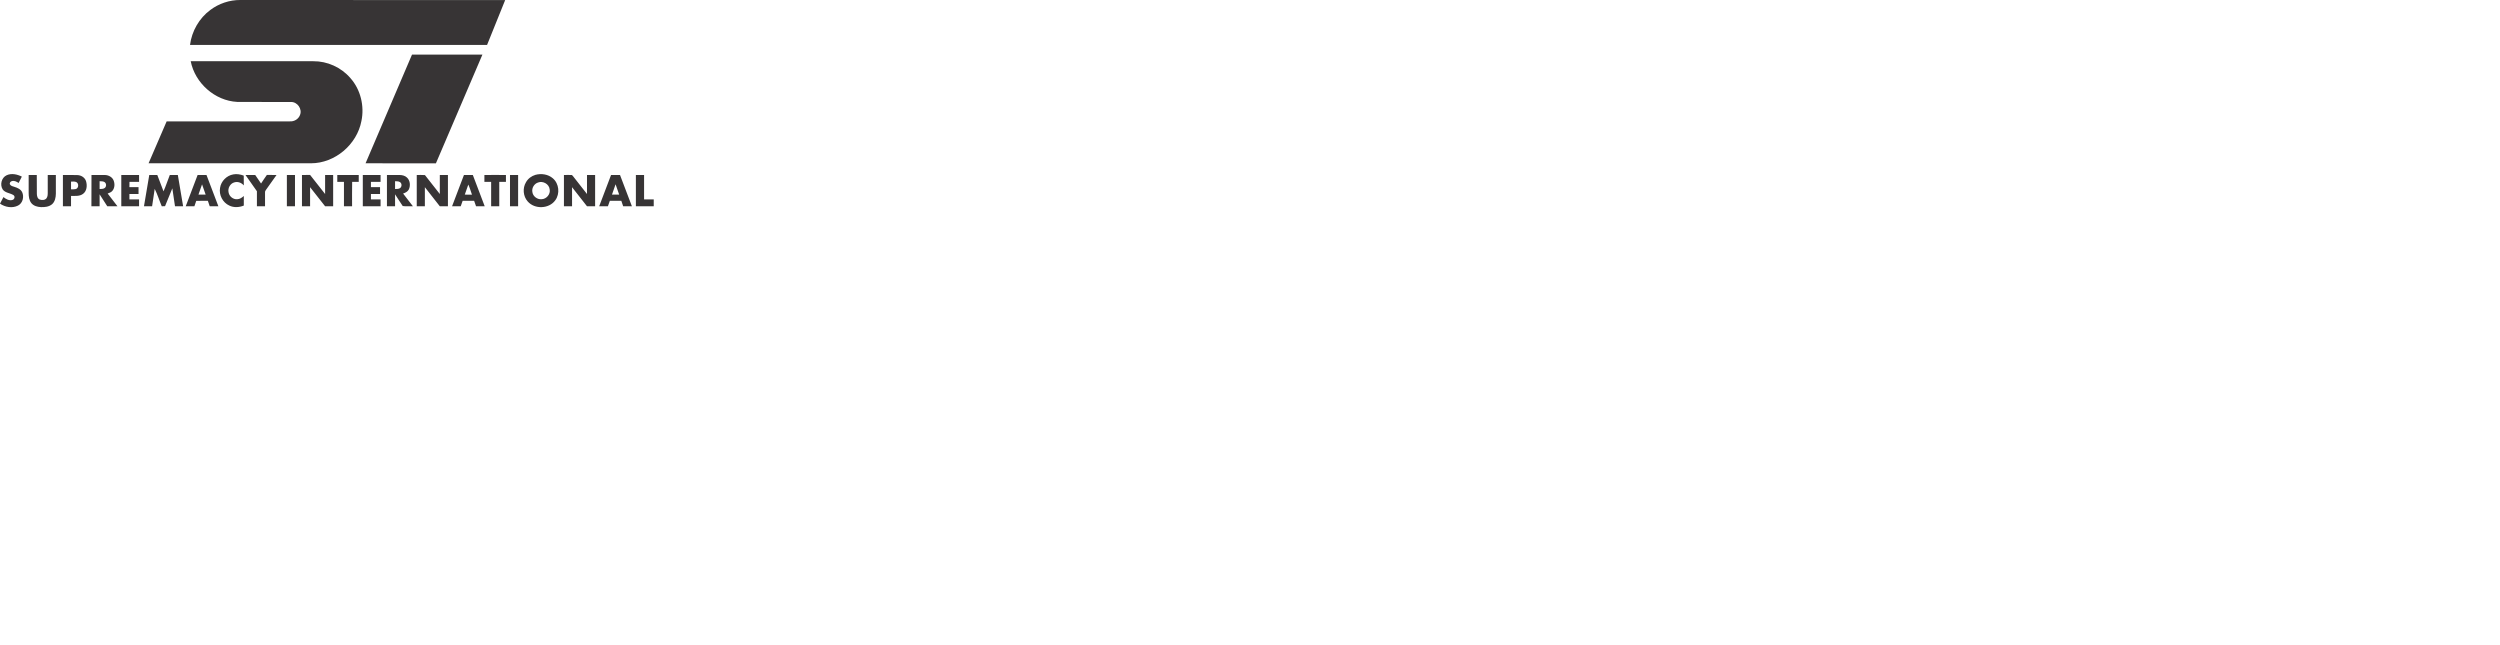
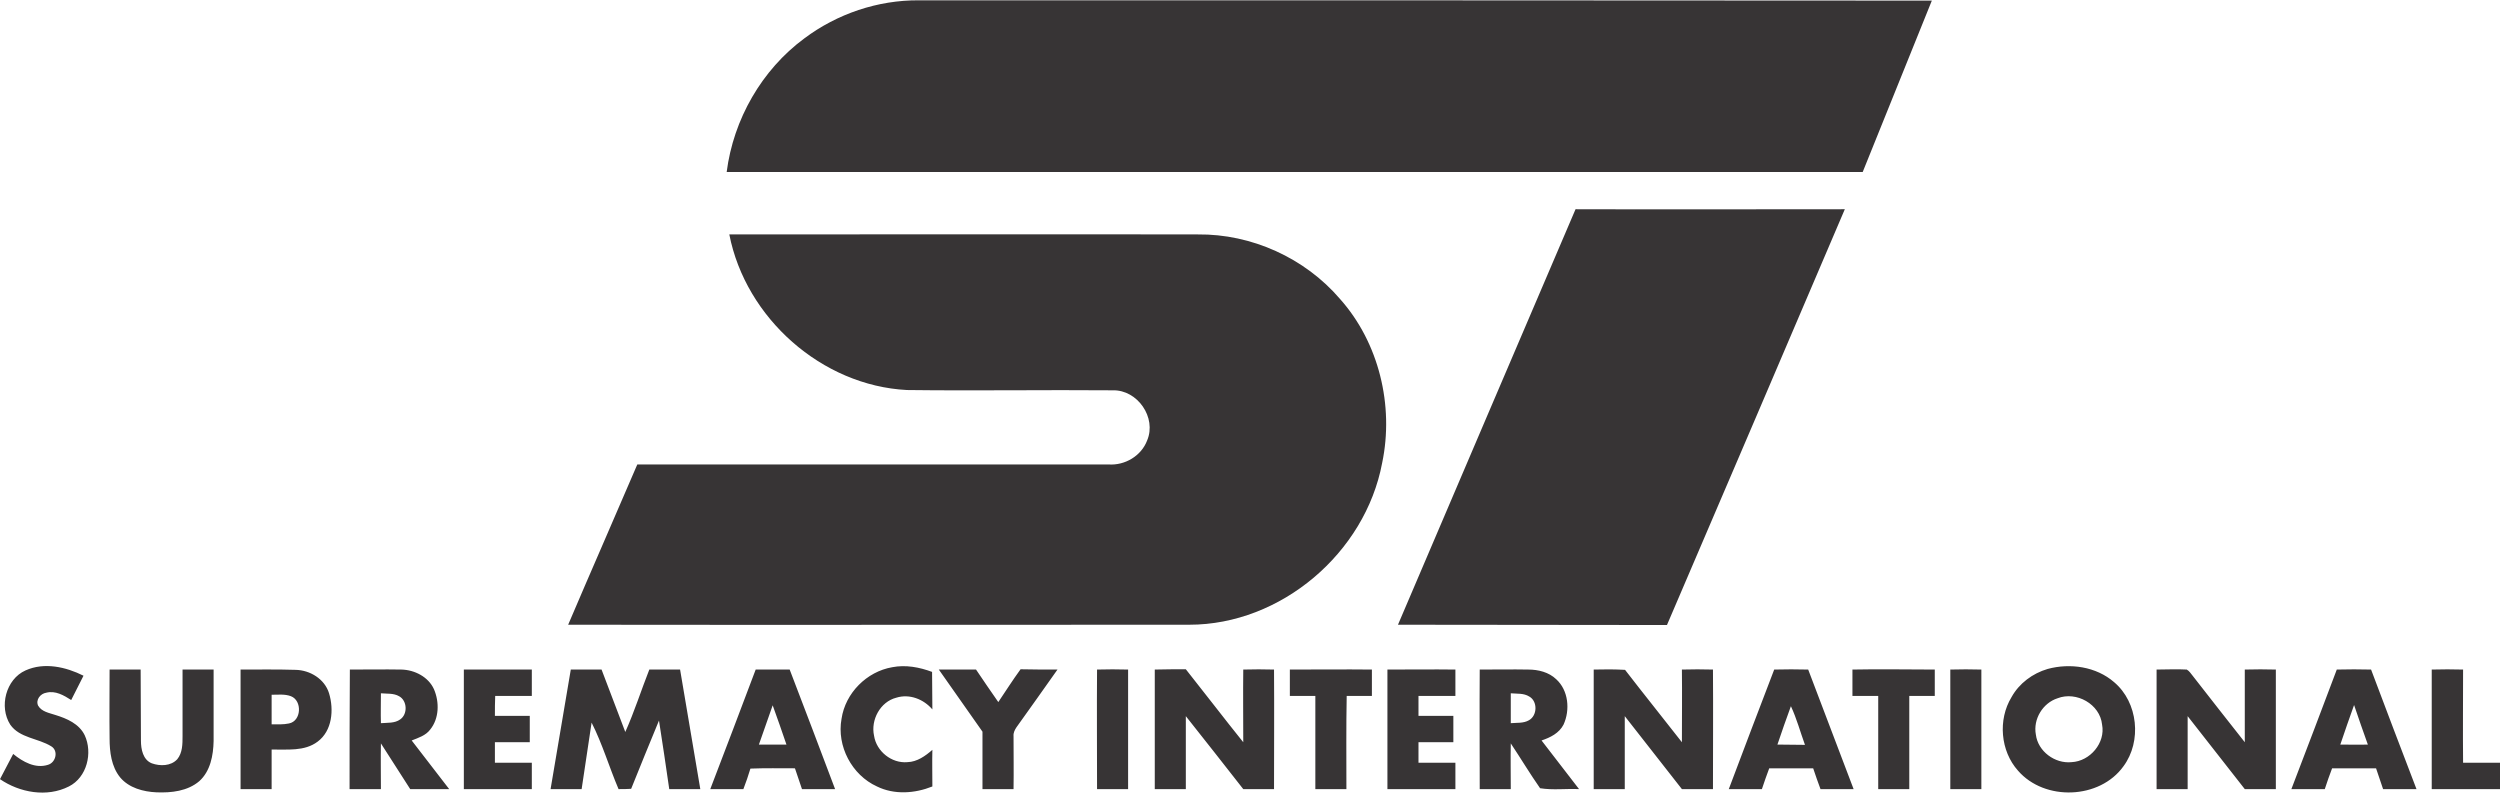
- <svg xmlns="http://www.w3.org/2000/svg" xml:space="preserve" width="326.28mm" height="84.07mm" version="1.1" style="clip-rule:evenodd;fill-rule:evenodd;image-rendering:optimizeQuality;shape-rendering:geometricPrecision;text-rendering:geometricPrecision" viewBox="0 0 32628.001 8407.016" id="svg3">
-   <defs id="defs1">
-     <style type="text/css" id="style1">
+ <svg xmlns="http://www.w3.org/2000/svg" xml:space="preserve" width="85.319mm" height="27.051mm" version="1.1" style="shape-rendering:geometricPrecision; text-rendering:geometricPrecision; image-rendering:optimizeQuality; fill-rule:evenodd; clip-rule:evenodd" viewBox="0 0 8532 2705">
+   <defs>
+     <style type="text/css">
   
-     .fil0 {fill:none}
-     .fil1 {fill:#373435;fill-rule:nonzero}
+     .fil0 {fill:#373435;fill-rule:nonzero}
   
  </style>
  </defs>
-   <g id="Layer_x0020_1" transform="translate(-6529,-12617.984)">
-     <rect class="fil0" x="13990" y="13666" width="7359" height="7359" id="rect1" />
-     <rect class="fil0" x="22894" y="13666" width="7359" height="7359" id="rect2" />
-     <rect class="fil0" x="31798" y="13666" width="7359" height="7359" id="rect3" />
-     <path class="fil1" d="m 9274,12748 c 112,-84 251,-131 391,-130 1152,0 2305,0 3457,1 -78,195 -158,390 -236,585 -1292,0 -2585,0 -3877,0 23,-180 120,-349 265,-456 z m 2026,2001 c 202,-472 403,-945 606,-1418 307,1 613,0 919,0 -202,473 -404,946 -607,1419 -306,-1 -612,0 -918,-1 z M 9018,13417 c 533,0 1066,-1 1599,0 183,-2 365,80 485,220 133,149 185,364 144,560 -58,308 -346,552 -658,552 -707,0 -1413,1 -2120,0 78,-183 158,-365 236,-547 536,0 1072,0 1608,0 56,4 112,-29 132,-82 33,-78 -33,-173 -117,-171 -234,-2 -469,2 -703,-1 -290,-15 -550,-245 -606,-531 z m -2402,1488 c 64,-29 138,-12 198,18 -14,28 -28,55 -42,83 -25,-16 -54,-33 -85,-25 -20,3 -37,24 -28,44 12,21 38,25 59,32 39,12 81,30 100,69 28,60 8,144 -54,175 -75,38 -168,21 -235,-25 15,-29 30,-57 45,-86 33,27 76,51 119,37 27,-8 36,-48 11,-63 -45,-28 -108,-28 -140,-74 -39,-61 -15,-155 52,-185 z m 2785,165 c 13,-88 86,-161 173,-176 46,-9 93,0 136,16 1,43 0,85 1,128 -30,-35 -78,-54 -123,-40 -55,14 -88,76 -76,130 8,53 60,95 114,90 33,-1 61,-21 85,-42 -1,42 0,83 0,125 -60,24 -130,29 -189,0 -86,-39 -138,-138 -121,-231 z m -2498,-168 c 35,0 71,0 106,0 1,81 0,162 1,243 0,29 7,65 37,77 28,10 65,10 87,-14 18,-22 18,-52 18,-79 0,-76 0,-152 0,-227 35,0 71,0 106,0 0,81 0,163 0,244 -1,49 -11,103 -49,137 -40,34 -95,40 -146,38 -45,-2 -94,-15 -124,-51 -30,-37 -36,-87 -36,-133 -1,-78 0,-157 0,-235 z m 447,0 c 62,0 125,-1 188,1 49,1 99,31 114,80 17,56 11,128 -39,165 -45,34 -104,26 -157,27 0,45 0,90 0,135 -36,0 -71,0 -106,0 0,-136 0,-272 0,-408 z m 106,86 v 0 c 0,33 0,67 0,101 20,0 40,1 59,-3 43,-8 46,-78 7,-93 -21,-8 -44,-5 -66,-5 z m 267,-86 c 58,0 117,-1 176,0 45,1 92,25 111,67 19,44 18,100 -13,138 -15,20 -40,28 -63,37 43,55 85,111 128,166 -45,0 -89,0 -133,0 -33,-52 -67,-104 -100,-156 -1,52 0,104 0,156 -36,0 -71,0 -107,0 0,-136 0,-272 1,-408 z m 106,81 v 0 c 0,34 -1,68 0,102 22,-2 47,1 66,-13 26,-18 24,-64 -4,-79 -19,-11 -42,-8 -62,-10 z m 283,-81 c 77,0 155,0 232,0 0,30 0,60 0,90 -42,0 -84,0 -125,0 -1,22 -1,45 -1,68 40,0 79,0 119,0 0,30 0,60 0,90 -40,0 -79,0 -119,0 0,23 0,47 0,70 42,0 84,0 126,0 0,30 0,60 0,90 -77,0 -155,0 -232,0 0,-136 0,-272 0,-408 z m 365,0 c 35,0 70,0 105,0 27,71 54,142 81,213 31,-69 54,-142 82,-213 35,0 70,0 105,0 23,136 46,272 69,408 -35,0 -70,0 -106,0 -11,-78 -23,-156 -35,-234 -32,78 -64,155 -95,233 -14,1 -29,1 -43,1 -32,-75 -55,-154 -92,-227 -12,76 -22,151 -34,227 -35,0 -71,0 -106,0 23,-136 46,-272 69,-408 z m 631,0 c 39,0 77,0 116,0 52,136 104,272 155,408 -37,0 -75,0 -113,0 -8,-24 -16,-47 -24,-71 -51,0 -101,-1 -152,1 -7,23 -15,47 -24,70 -37,0 -75,0 -113,0 52,-136 104,-272 155,-408 z m 11,256 v 0 c 32,0 63,0 94,0 -15,-45 -31,-89 -47,-134 -16,45 -31,89 -47,134 z m 614,-256 c 43,0 85,0 127,0 25,37 50,74 76,111 25,-37 49,-75 76,-112 42,1 84,1 126,1 -47,66 -93,132 -140,197 -6,9 -11,19 -10,30 0,60 1,121 0,181 -35,0 -71,0 -106,0 0,-65 0,-131 0,-196 -50,-71 -99,-141 -149,-212 z m 3784,-2 c 77,-21 166,-8 227,45 82,69 95,202 32,287 -81,113 -269,120 -360,15 -60,-67 -69,-174 -22,-251 26,-47 72,-81 123,-96 z m 34,100 v 0 c -50,16 -84,71 -74,124 7,57 65,100 122,94 63,-3 116,-66 104,-128 -7,-70 -88,-115 -152,-90 z m -3278,-98 c 35,-1 70,-1 106,0 0,136 0,272 0,408 -36,0 -71,0 -106,0 0,-136 -1,-272 0,-408 z m 197,0 c 36,-1 71,-1 106,-1 66,83 130,167 196,249 0,-83 -1,-166 0,-248 35,-1 70,-1 105,0 1,136 0,272 0,408 -35,0 -70,0 -105,0 -65,-83 -130,-166 -196,-249 0,83 0,166 0,249 -35,0 -70,0 -106,0 0,-136 0,-272 0,-408 z m 461,0 c 93,0 187,-1 280,0 0,30 0,60 0,90 -29,0 -58,0 -86,0 -2,106 -1,212 -1,318 -36,0 -71,0 -106,0 0,-106 0,-212 0,-318 -29,0 -58,0 -87,0 0,-30 0,-60 0,-90 z m 333,0 c 77,0 155,-1 232,0 0,30 0,60 0,90 -42,0 -84,0 -126,0 0,23 0,45 0,68 40,0 79,0 119,0 0,30 0,60 0,90 -40,0 -79,0 -119,0 0,23 0,47 0,70 42,0 84,0 126,0 0,30 0,60 0,90 -77,0 -155,0 -232,0 0,-136 0,-272 0,-408 z m 315,0 c 55,0 111,-1 166,0 34,0 70,9 95,33 42,38 48,105 25,155 -15,29 -45,44 -75,54 43,55 85,111 128,166 -44,-2 -90,4 -133,-3 -35,-50 -66,-102 -100,-153 -1,52 0,104 0,156 -36,0 -71,0 -106,0 0,-136 -1,-272 0,-408 z m 106,81 v 0 c 0,34 0,68 0,102 21,-2 43,1 62,-10 29,-16 30,-65 1,-81 -19,-12 -42,-9 -63,-11 z m 283,-81 c 36,-1 72,-1 107,1 64,83 130,165 194,247 0,-82 1,-165 0,-248 35,-1 71,-1 106,0 1,136 0,272 0,408 -35,0 -70,0 -106,0 -65,-83 -130,-166 -195,-249 0,83 0,166 0,249 -35,0 -71,0 -106,0 0,-136 0,-272 0,-408 z m 616,0 c 38,-1 77,-1 116,0 52,136 103,272 155,408 -38,0 -76,0 -113,0 -9,-24 -17,-47 -25,-71 -50,0 -100,0 -150,0 -9,24 -17,47 -25,71 -38,0 -75,0 -113,0 51,-136 103,-272 155,-408 z m 57,125 v 0 c -16,43 -31,87 -46,131 31,0 63,1 94,1 -16,-44 -28,-89 -48,-132 z m 210,-125 c 94,-2 187,0 281,0 0,30 0,60 0,90 -29,0 -58,0 -87,0 0,106 0,212 0,318 -36,0 -71,0 -106,0 0,-106 0,-212 0,-318 -30,0 -59,0 -88,0 0,-30 0,-60 0,-90 z m 334,0 c 35,-1 70,-1 106,0 0,136 0,272 0,408 -35,0 -71,0 -106,0 0,-136 0,-272 0,-408 z m 704,0 c 34,0 69,-2 103,0 9,5 14,14 20,21 59,76 119,152 178,227 0,-83 0,-166 0,-248 36,-1 71,-1 106,0 0,136 0,272 0,408 -35,0 -70,0 -106,0 -65,-83 -130,-166 -195,-249 0,83 0,166 0,249 -36,0 -71,0 -106,0 0,-136 0,-272 0,-408 z m 615,0 c 39,-1 78,-1 117,0 51,136 103,272 155,408 -38,0 -76,0 -114,0 -8,-24 -16,-47 -24,-71 -50,0 -100,0 -150,0 -9,23 -17,47 -25,71 -38,0 -76,0 -114,0 52,-136 104,-272 155,-408 z m 12,256 v 0 c 31,0 62,1 94,0 -16,-45 -32,-90 -47,-135 -16,45 -32,90 -47,135 z m 312,-256 c 36,-1 71,-1 107,0 0,106 -1,212 0,318 42,0 84,0 126,0 0,30 0,60 0,90 -77,0 -155,0 -233,0 0,-136 0,-272 0,-408 z" id="path3" />
+   <g id="Layer_x0020_1">
+     <path id="path3" class="fil0" d="M2745 131c112,-84 251,-131 391,-130 1152,0 2305,0 3457,1 -78,195 -158,390 -236,585 -1292,0 -2585,0 -3877,0 23,-180 120,-349 265,-456zm2026 2001c202,-472 403,-945 606,-1418 307,1 613,0 919,0 -202,473 -404,946 -607,1419 -306,-1 -612,0 -918,-1zm-2282 -1332c533,0 1066,-1 1599,0 183,-2 365,80 485,220 133,149 185,364 144,560 -58,308 -346,552 -658,552 -707,0 -1413,1 -2120,0 78,-183 158,-365 236,-547 536,0 1072,0 1608,0 56,4 112,-29 132,-82 33,-78 -33,-173 -117,-171 -234,-2 -469,2 -703,-1 -290,-15 -550,-245 -606,-531zm-2402 1488c64,-29 138,-12 198,18 -14,28 -28,55 -42,83 -25,-16 -54,-33 -85,-25 -20,3 -37,24 -28,44 12,21 38,25 59,32 39,12 81,30 100,69 28,60 8,144 -54,175 -75,38 -168,21 -235,-25 15,-29 30,-57 45,-86 33,27 76,51 119,37 27,-8 36,-48 11,-63 -45,-28 -108,-28 -140,-74 -39,-61 -15,-155 52,-185zm2785 165c13,-88 86,-161 173,-176 46,-9 93,0 136,16 1,43 0,85 1,128 -30,-35 -78,-54 -123,-40 -55,14 -88,76 -76,130 8,53 60,95 114,90 33,-1 61,-21 85,-42 -1,42 0,83 0,125 -60,24 -130,29 -189,0 -86,-39 -138,-138 -121,-231zm-2498 -168c35,0 71,0 106,0 1,81 0,162 1,243 0,29 7,65 37,77 28,10 65,10 87,-14 18,-22 18,-52 18,-79 0,-76 0,-152 0,-227 35,0 71,0 106,0 0,81 0,163 0,244 -1,49 -11,103 -49,137 -40,34 -95,40 -146,38 -45,-2 -94,-15 -124,-51 -30,-37 -36,-87 -36,-133 -1,-78 0,-157 0,-235zm447 0c62,0 125,-1 188,1 49,1 99,31 114,80 17,56 11,128 -39,165 -45,34 -104,26 -157,27 0,45 0,90 0,135 -36,0 -71,0 -106,0 0,-136 0,-272 0,-408zm106 86l0 0c0,33 0,67 0,101 20,0 40,1 59,-3 43,-8 46,-78 7,-93 -21,-8 -44,-5 -66,-5zm267 -86c58,0 117,-1 176,0 45,1 92,25 111,67 19,44 18,100 -13,138 -15,20 -40,28 -63,37 43,55 85,111 128,166 -45,0 -89,0 -133,0 -33,-52 -67,-104 -100,-156 -1,52 0,104 0,156 -36,0 -71,0 -107,0 0,-136 0,-272 1,-408zm106 81l0 0c0,34 -1,68 0,102 22,-2 47,1 66,-13 26,-18 24,-64 -4,-79 -19,-11 -42,-8 -62,-10zm283 -81c77,0 155,0 232,0 0,30 0,60 0,90 -42,0 -84,0 -125,0 -1,22 -1,45 -1,68 40,0 79,0 119,0 0,30 0,60 0,90 -40,0 -79,0 -119,0 0,23 0,47 0,70 42,0 84,0 126,0 0,30 0,60 0,90 -77,0 -155,0 -232,0 0,-136 0,-272 0,-408zm365 0c35,0 70,0 105,0 27,71 54,142 81,213 31,-69 54,-142 82,-213 35,0 70,0 105,0 23,136 46,272 69,408 -35,0 -70,0 -106,0 -11,-78 -23,-156 -35,-234 -32,78 -64,155 -95,233 -14,1 -29,1 -43,1 -32,-75 -55,-154 -92,-227 -12,76 -22,151 -34,227 -35,0 -71,0 -106,0 23,-136 46,-272 69,-408zm631 0c39,0 77,0 116,0 52,136 104,272 155,408 -37,0 -75,0 -113,0 -8,-24 -16,-47 -24,-71 -51,0 -101,-1 -152,1 -7,23 -15,47 -24,70 -37,0 -75,0 -113,0 52,-136 104,-272 155,-408zm11 256l0 0c32,0 63,0 94,0 -15,-45 -31,-89 -47,-134 -16,45 -31,89 -47,134zm614 -256c43,0 85,0 127,0 25,37 50,74 76,111 25,-37 49,-75 76,-112 42,1 84,1 126,1 -47,66 -93,132 -140,197 -6,9 -11,19 -10,30 0,60 1,121 0,181 -35,0 -71,0 -106,0 0,-65 0,-131 0,-196 -50,-71 -99,-141 -149,-212zm3784 -2c77,-21 166,-8 227,45 82,69 95,202 32,287 -81,113 -269,120 -360,15 -60,-67 -69,-174 -22,-251 26,-47 72,-81 123,-96zm34 100l0 0c-50,16 -84,71 -74,124 7,57 65,100 122,94 63,-3 116,-66 104,-128 -7,-70 -88,-115 -152,-90zm-3278 -98c35,-1 70,-1 106,0 0,136 0,272 0,408 -36,0 -71,0 -106,0 0,-136 -1,-272 0,-408zm197 0c36,-1 71,-1 106,-1 66,83 130,167 196,249 0,-83 -1,-166 0,-248 35,-1 70,-1 105,0 1,136 0,272 0,408 -35,0 -70,0 -105,0 -65,-83 -130,-166 -196,-249 0,83 0,166 0,249 -35,0 -70,0 -106,0 0,-136 0,-272 0,-408zm461 0c93,0 187,-1 280,0 0,30 0,60 0,90 -29,0 -58,0 -86,0 -2,106 -1,212 -1,318 -36,0 -71,0 -106,0 0,-106 0,-212 0,-318 -29,0 -58,0 -87,0 0,-30 0,-60 0,-90zm333 0c77,0 155,-1 232,0 0,30 0,60 0,90 -42,0 -84,0 -126,0 0,23 0,45 0,68 40,0 79,0 119,0 0,30 0,60 0,90 -40,0 -79,0 -119,0 0,23 0,47 0,70 42,0 84,0 126,0 0,30 0,60 0,90 -77,0 -155,0 -232,0 0,-136 0,-272 0,-408zm315 0c55,0 111,-1 166,0 34,0 70,9 95,33 42,38 48,105 25,155 -15,29 -45,44 -75,54 43,55 85,111 128,166 -44,-2 -90,4 -133,-3 -35,-50 -66,-102 -100,-153 -1,52 0,104 0,156 -36,0 -71,0 -106,0 0,-136 -1,-272 0,-408zm106 81l0 0c0,34 0,68 0,102 21,-2 43,1 62,-10 29,-16 30,-65 1,-81 -19,-12 -42,-9 -63,-11zm283 -81c36,-1 72,-1 107,1 64,83 130,165 194,247 0,-82 1,-165 0,-248 35,-1 71,-1 106,0 1,136 0,272 0,408 -35,0 -70,0 -106,0 -65,-83 -130,-166 -195,-249 0,83 0,166 0,249 -35,0 -71,0 -106,0 0,-136 0,-272 0,-408zm616 0c38,-1 77,-1 116,0 52,136 103,272 155,408 -38,0 -76,0 -113,0 -9,-24 -17,-47 -25,-71 -50,0 -100,0 -150,0 -9,24 -17,47 -25,71 -38,0 -75,0 -113,0 51,-136 103,-272 155,-408zm57 125l0 0c-16,43 -31,87 -46,131 31,0 63,1 94,1 -16,-44 -28,-89 -48,-132zm210 -125c94,-2 187,0 281,0 0,30 0,60 0,90 -29,0 -58,0 -87,0 0,106 0,212 0,318 -36,0 -71,0 -106,0 0,-106 0,-212 0,-318 -30,0 -59,0 -88,0 0,-30 0,-60 0,-90zm334 0c35,-1 70,-1 106,0 0,136 0,272 0,408 -35,0 -71,0 -106,0 0,-136 0,-272 0,-408zm704 0c34,0 69,-2 103,0 9,5 14,14 20,21 59,76 119,152 178,227 0,-83 0,-166 0,-248 36,-1 71,-1 106,0 0,136 0,272 0,408 -35,0 -70,0 -106,0 -65,-83 -130,-166 -195,-249 0,83 0,166 0,249 -36,0 -71,0 -106,0 0,-136 0,-272 0,-408zm615 0c39,-1 78,-1 117,0 51,136 103,272 155,408 -38,0 -76,0 -114,0 -8,-24 -16,-47 -24,-71 -50,0 -100,0 -150,0 -9,23 -17,47 -25,71 -38,0 -76,0 -114,0 52,-136 104,-272 155,-408zm12 256l0 0c31,0 62,1 94,0 -16,-45 -32,-90 -47,-135 -16,45 -32,90 -47,135zm312 -256c36,-1 71,-1 107,0 0,106 -1,212 0,318 42,0 84,0 126,0 0,30 0,60 0,90 -77,0 -155,0 -233,0 0,-136 0,-272 0,-408z" />
  </g>
</svg>
